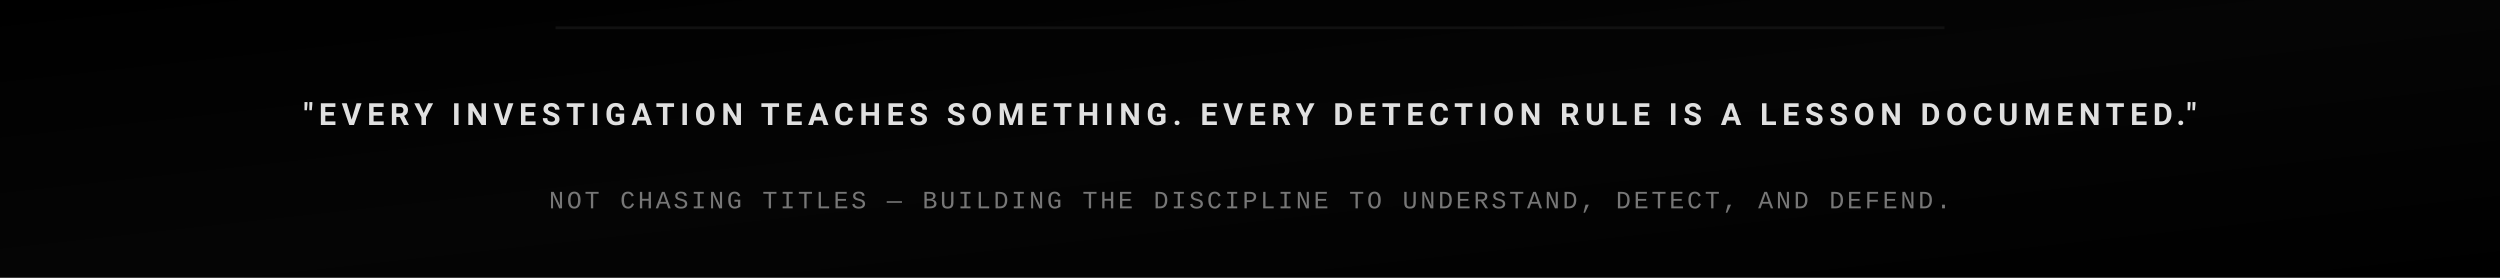
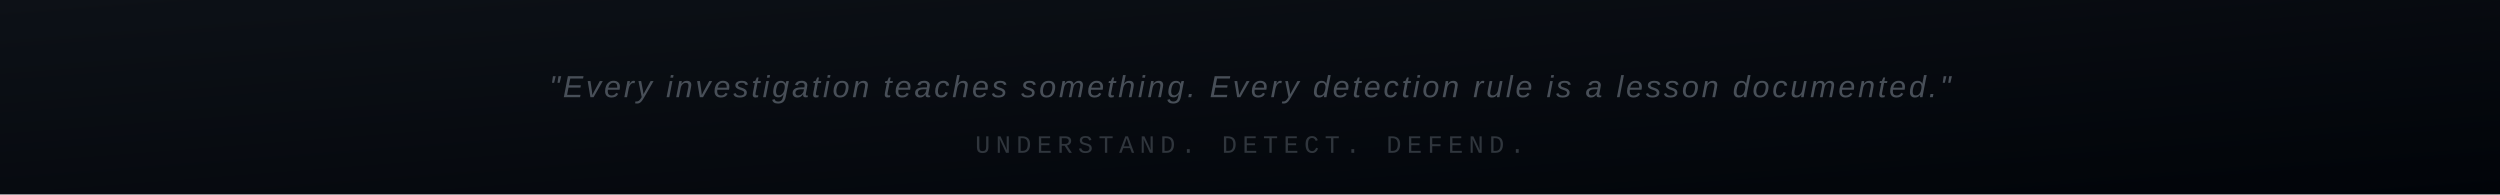
- <svg xmlns="http://www.w3.org/2000/svg" viewBox="0 0 900 100">
+ <svg xmlns="http://www.w3.org/2000/svg" viewBox="0 0 900 70">
  <defs>
    <linearGradient id="bg" x1="0%" y1="0%" x2="100%" y2="100%">
-       <stop offset="0%" stop-color="#000000" />
-       <stop offset="50%" stop-color="#050505" />
-       <stop offset="100%" stop-color="#000000" />
+       <stop offset="0%" stop-color="#0d1117" />
+       <stop offset="100%" stop-color="#010409" />
    </linearGradient>
-     <filter id="softGlow">
-       <feGaussianBlur stdDeviation="2" result="blur" />
-       <feMerge>
-         <feMergeNode in="blur" />
-         <feMergeNode in="SourceGraphic" />
-       </feMerge>
-     </filter>
+     <linearGradient id="gl" x1="0%" y1="0%" x2="100%" y2="0%">
+       <stop offset="0%" stop-color="#d4af37" stop-opacity="0" />
+       <stop offset="50%" stop-color="#d4af37" stop-opacity="0.3" />
+       <stop offset="100%" stop-color="#d4af37" stop-opacity="0" />
+     </linearGradient>
  </defs>
  <style>
-     .font-sans { font-family: "Segoe UI", -apple-system, BlinkMacSystemFont, Roboto, "Helvetica Neue", Arial, sans-serif; }
-     .font-mono { font-family: Consolas, "SFMono-Regular", Menlo, Monaco, "Liberation Mono", monospace; }
+     .fs{font-family:Arial,"Segoe UI",Helvetica,sans-serif}
+     .fm{font-family:"Courier New",Consolas,monospace}
  </style>
-   <rect width="900" height="100" fill="url(#bg)" />
-   <line x1="200" y1="10" x2="700" y2="10" stroke="#111111" stroke-width="1" />
-   <line x1="300" y1="10" x2="600" y2="10" stroke="#d4af37" stroke-width="0.5" filter="url(#softGlow)" />
-   <text x="450" y="45" text-anchor="middle" class="font-sans" font-weight="600" font-size="11" fill="#e0e0e0" letter-spacing="2">
-     "EVERY INVESTIGATION TEACHES SOMETHING. EVERY DETECTION RULE IS A LESSON DOCUMENTED."
+   <rect width="900" height="70" fill="url(#bg)" />
+   <line x1="200" y1="8" x2="700" y2="8" stroke="url(#gl)" stroke-width="0.5" />
+   <text x="450" y="35" text-anchor="middle" class="fs" font-size="11" fill="#484f58" font-style="italic" letter-spacing="1">
+     "Every investigation teaches something. Every detection rule is a lesson documented."
  </text>
-   <text x="450" y="75" text-anchor="middle" class="font-mono" font-weight="normal" font-size="9" fill="#777777" letter-spacing="1">
-     NOT CHASING TITLES — BUILDING THE DISCIPLINE TO UNDERSTAND, DETECT, AND DEFEND.
+   <text x="450" y="55" text-anchor="middle" class="fm" font-size="9" fill="#30363d" letter-spacing="2">
+     UNDERSTAND. DETECT. DEFEND.
  </text>
</svg>
